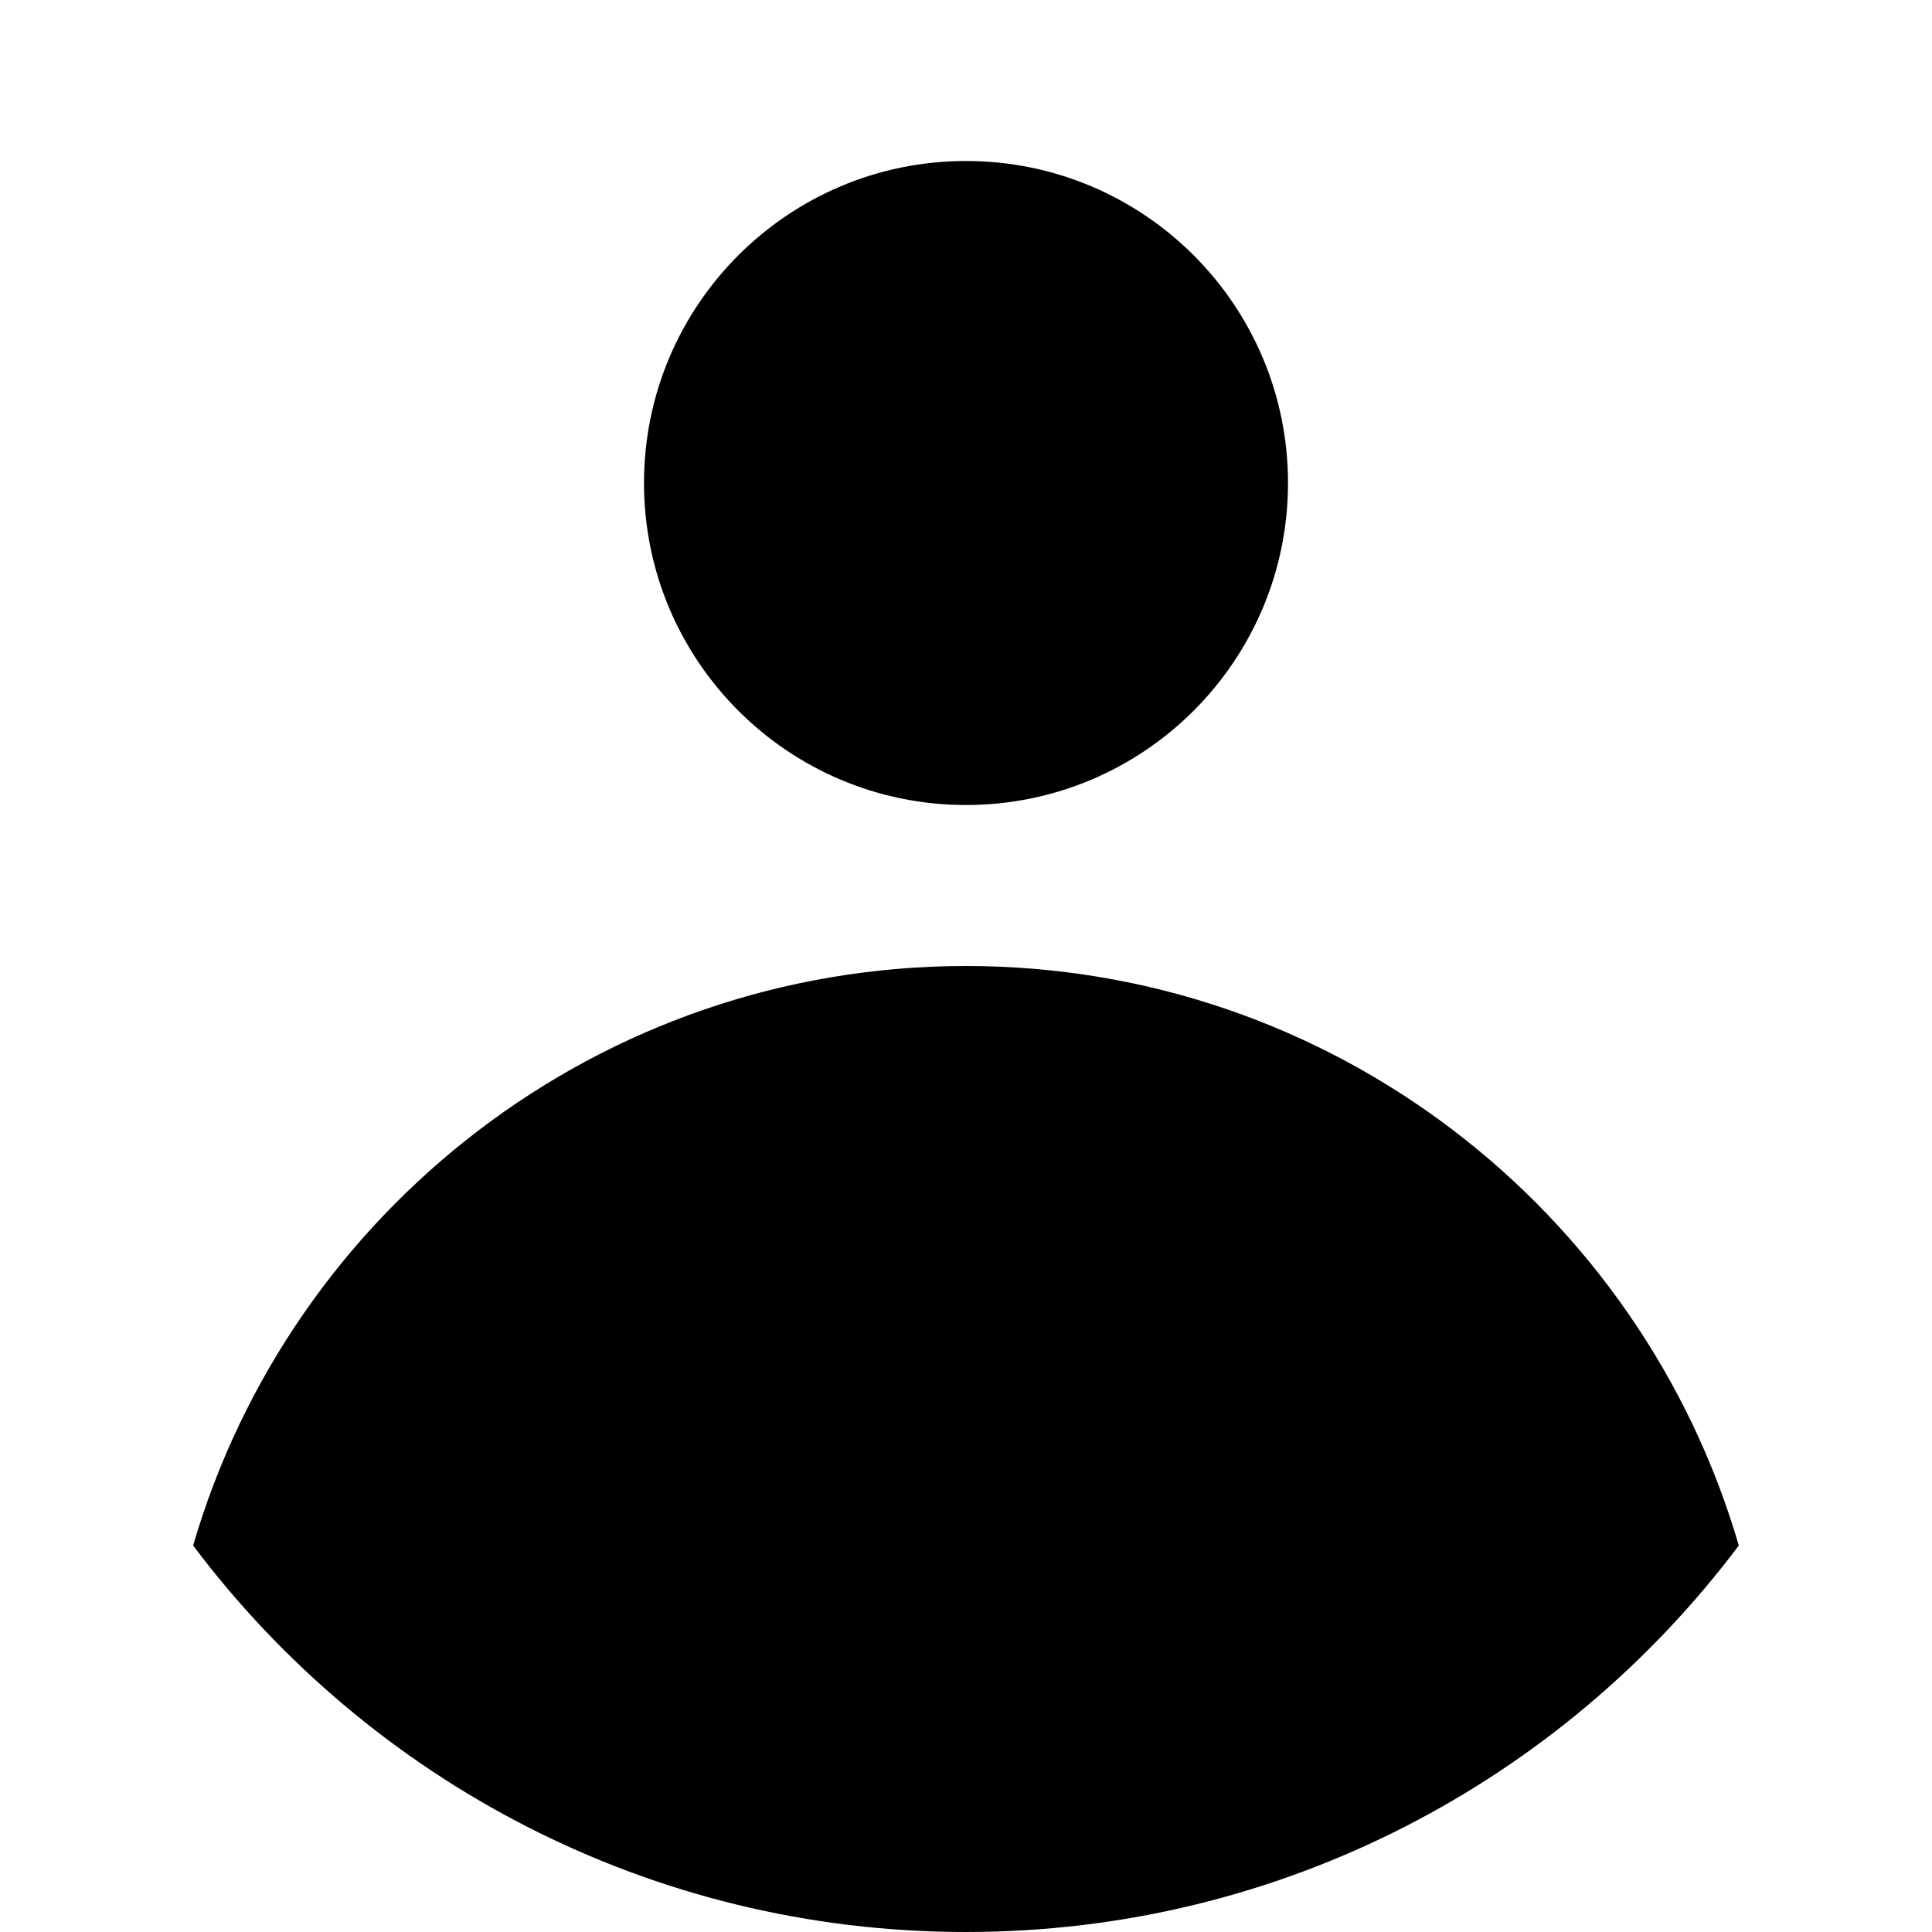
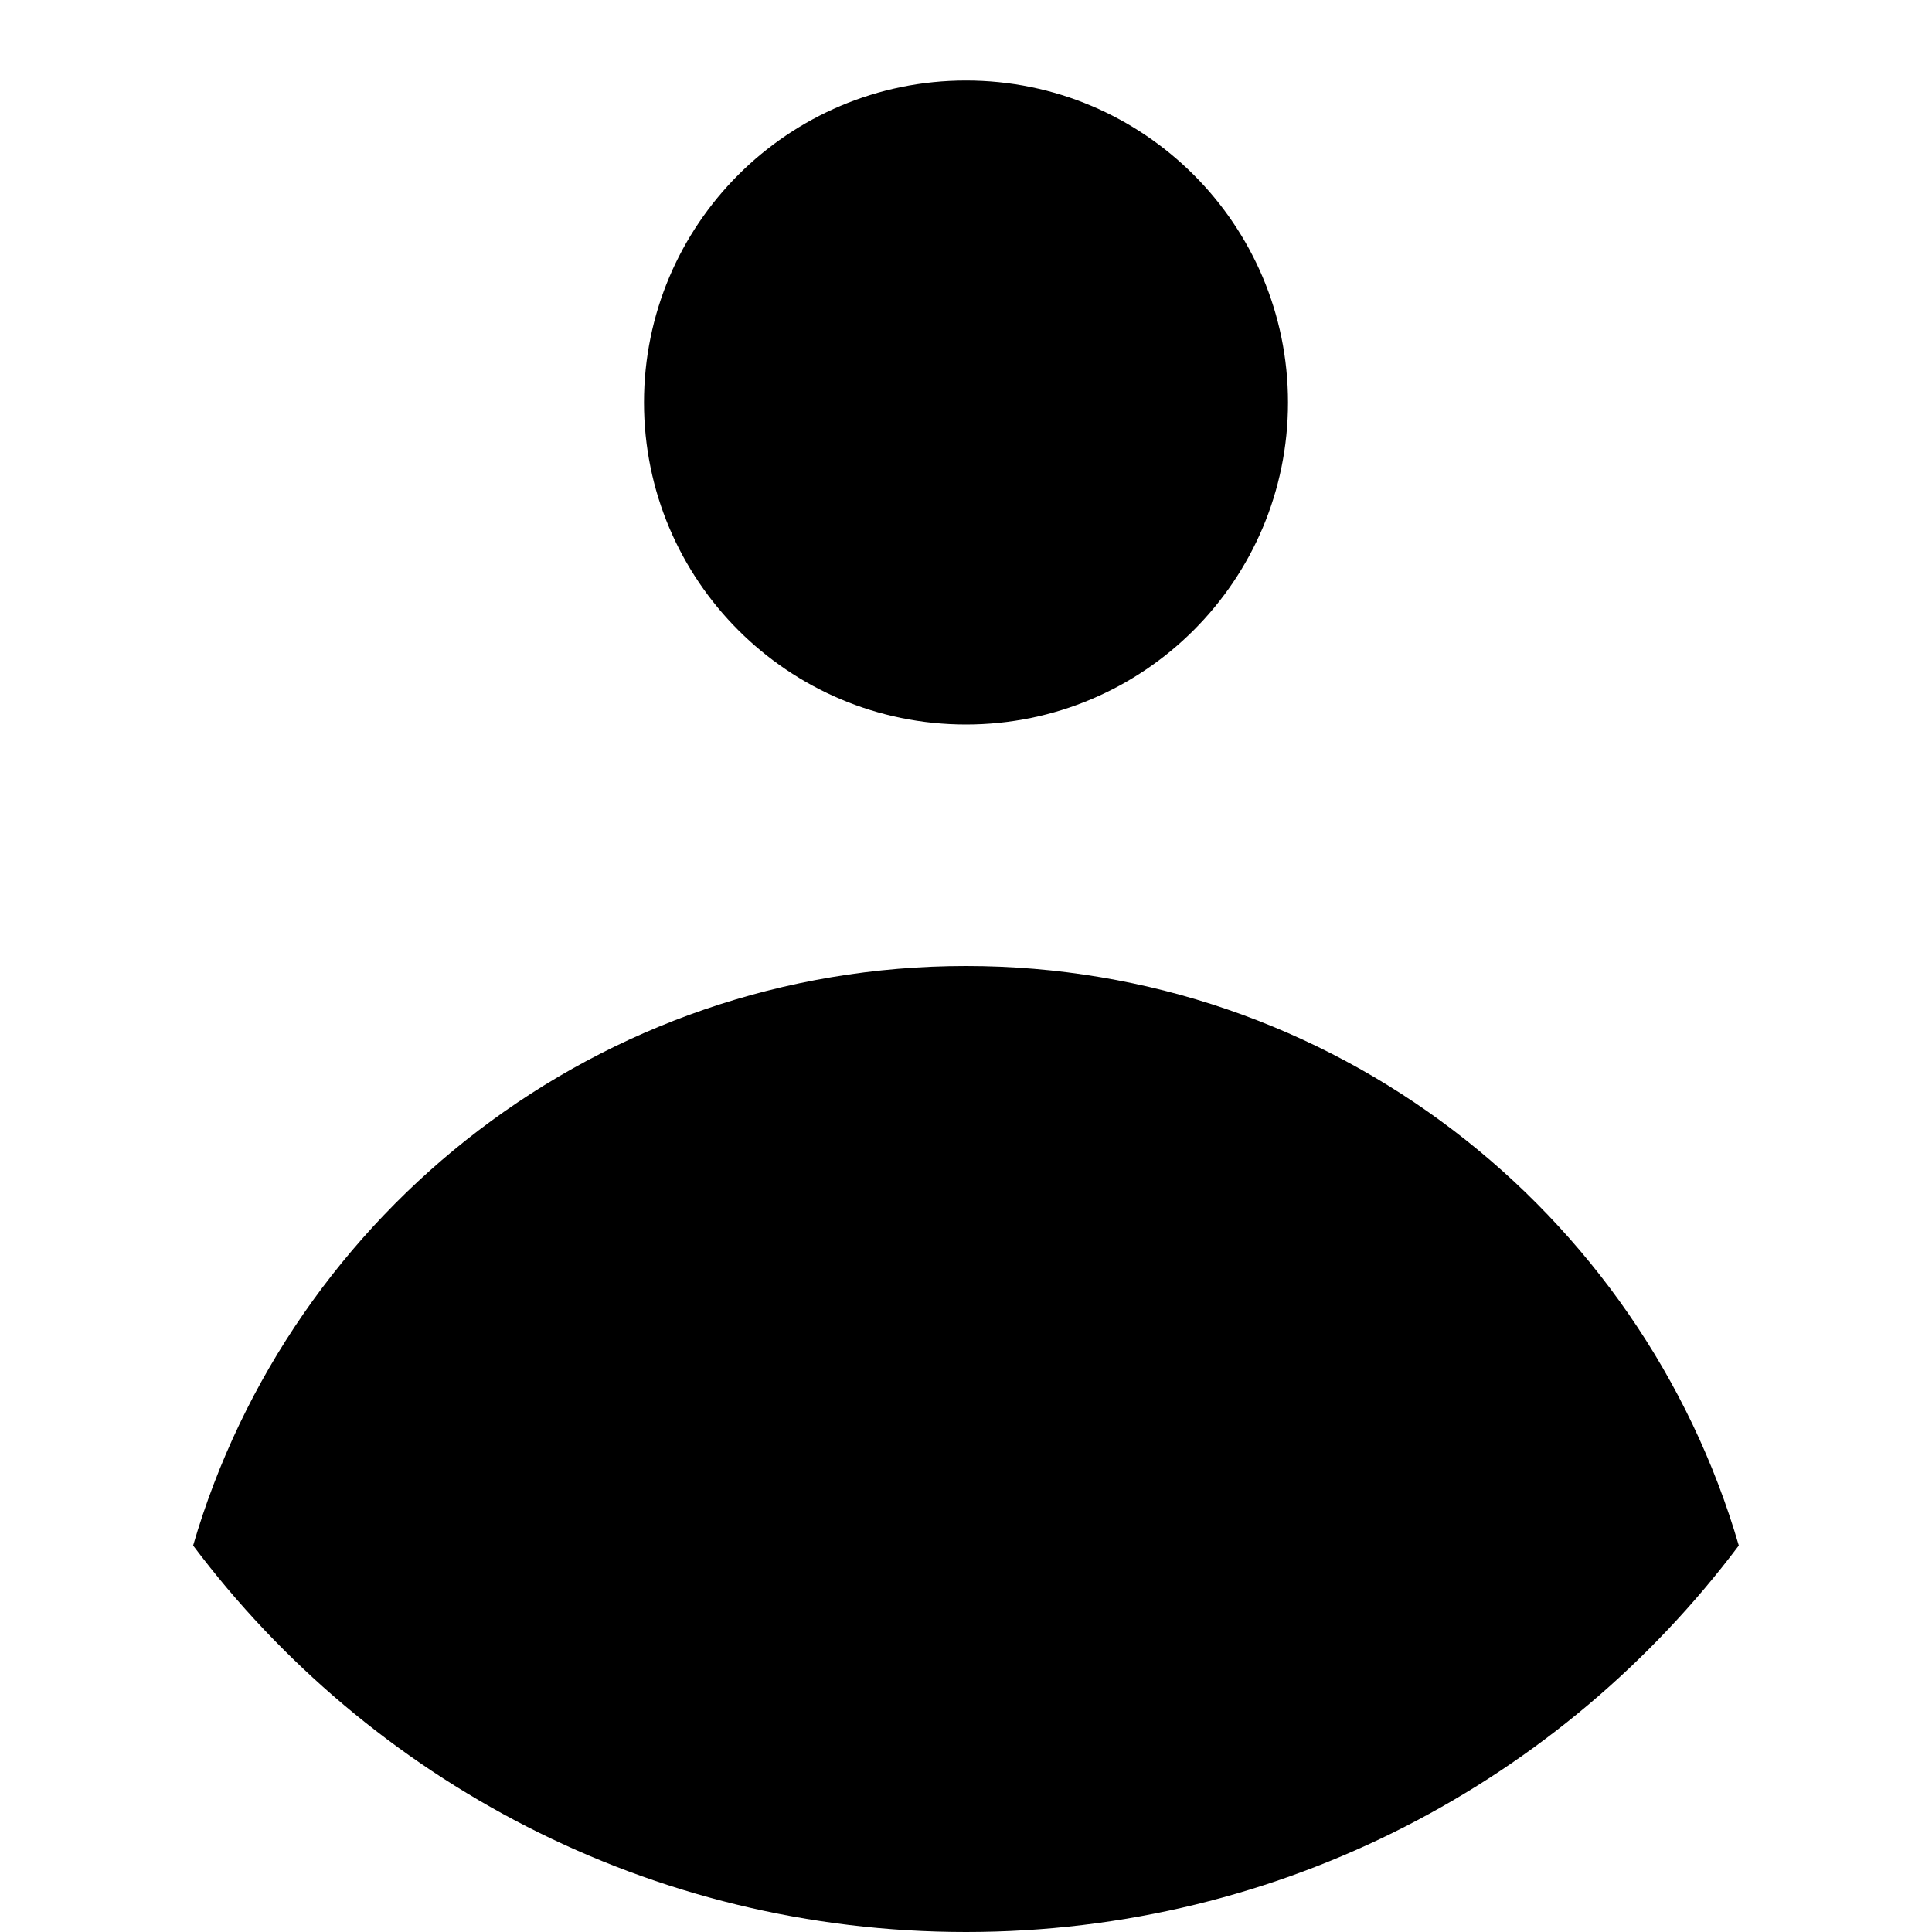
<svg xmlns="http://www.w3.org/2000/svg" width="24" height="24" viewBox="0 0 24 24" fill="none">
-   <path d="M12 12C16.55 12 20.388 15.04 21.6 19.199C19.41 22.114 15.926 24 12 24C8.074 24 4.589 22.114 2.399 19.199C3.611 15.04 7.45 12 12 12ZM12 2C14.209 2 16 3.791 16 6C16 8.209 14.209 10 12 10C9.791 10 8 8.209 8 6C8 3.791 9.791 2 12 2Z" fill="currentColor" />
+   <path d="M12 12C16.55 12 20.388 15.04 21.6 19.199C19.41 22.114 15.926 24 12 24C8.074 24 4.589 22.114 2.399 19.199C3.611 15.04 7.45 12 12 12Z" fill="currentColor" />
+   <path d="M12 1C14.209 1 16 2.791 16 5C16 7.209 14.209 9 12 9C9.791 9 8 7.209 8 5C8 2.791 9.791 1 12 1Z" fill="currentColor" />
</svg>
